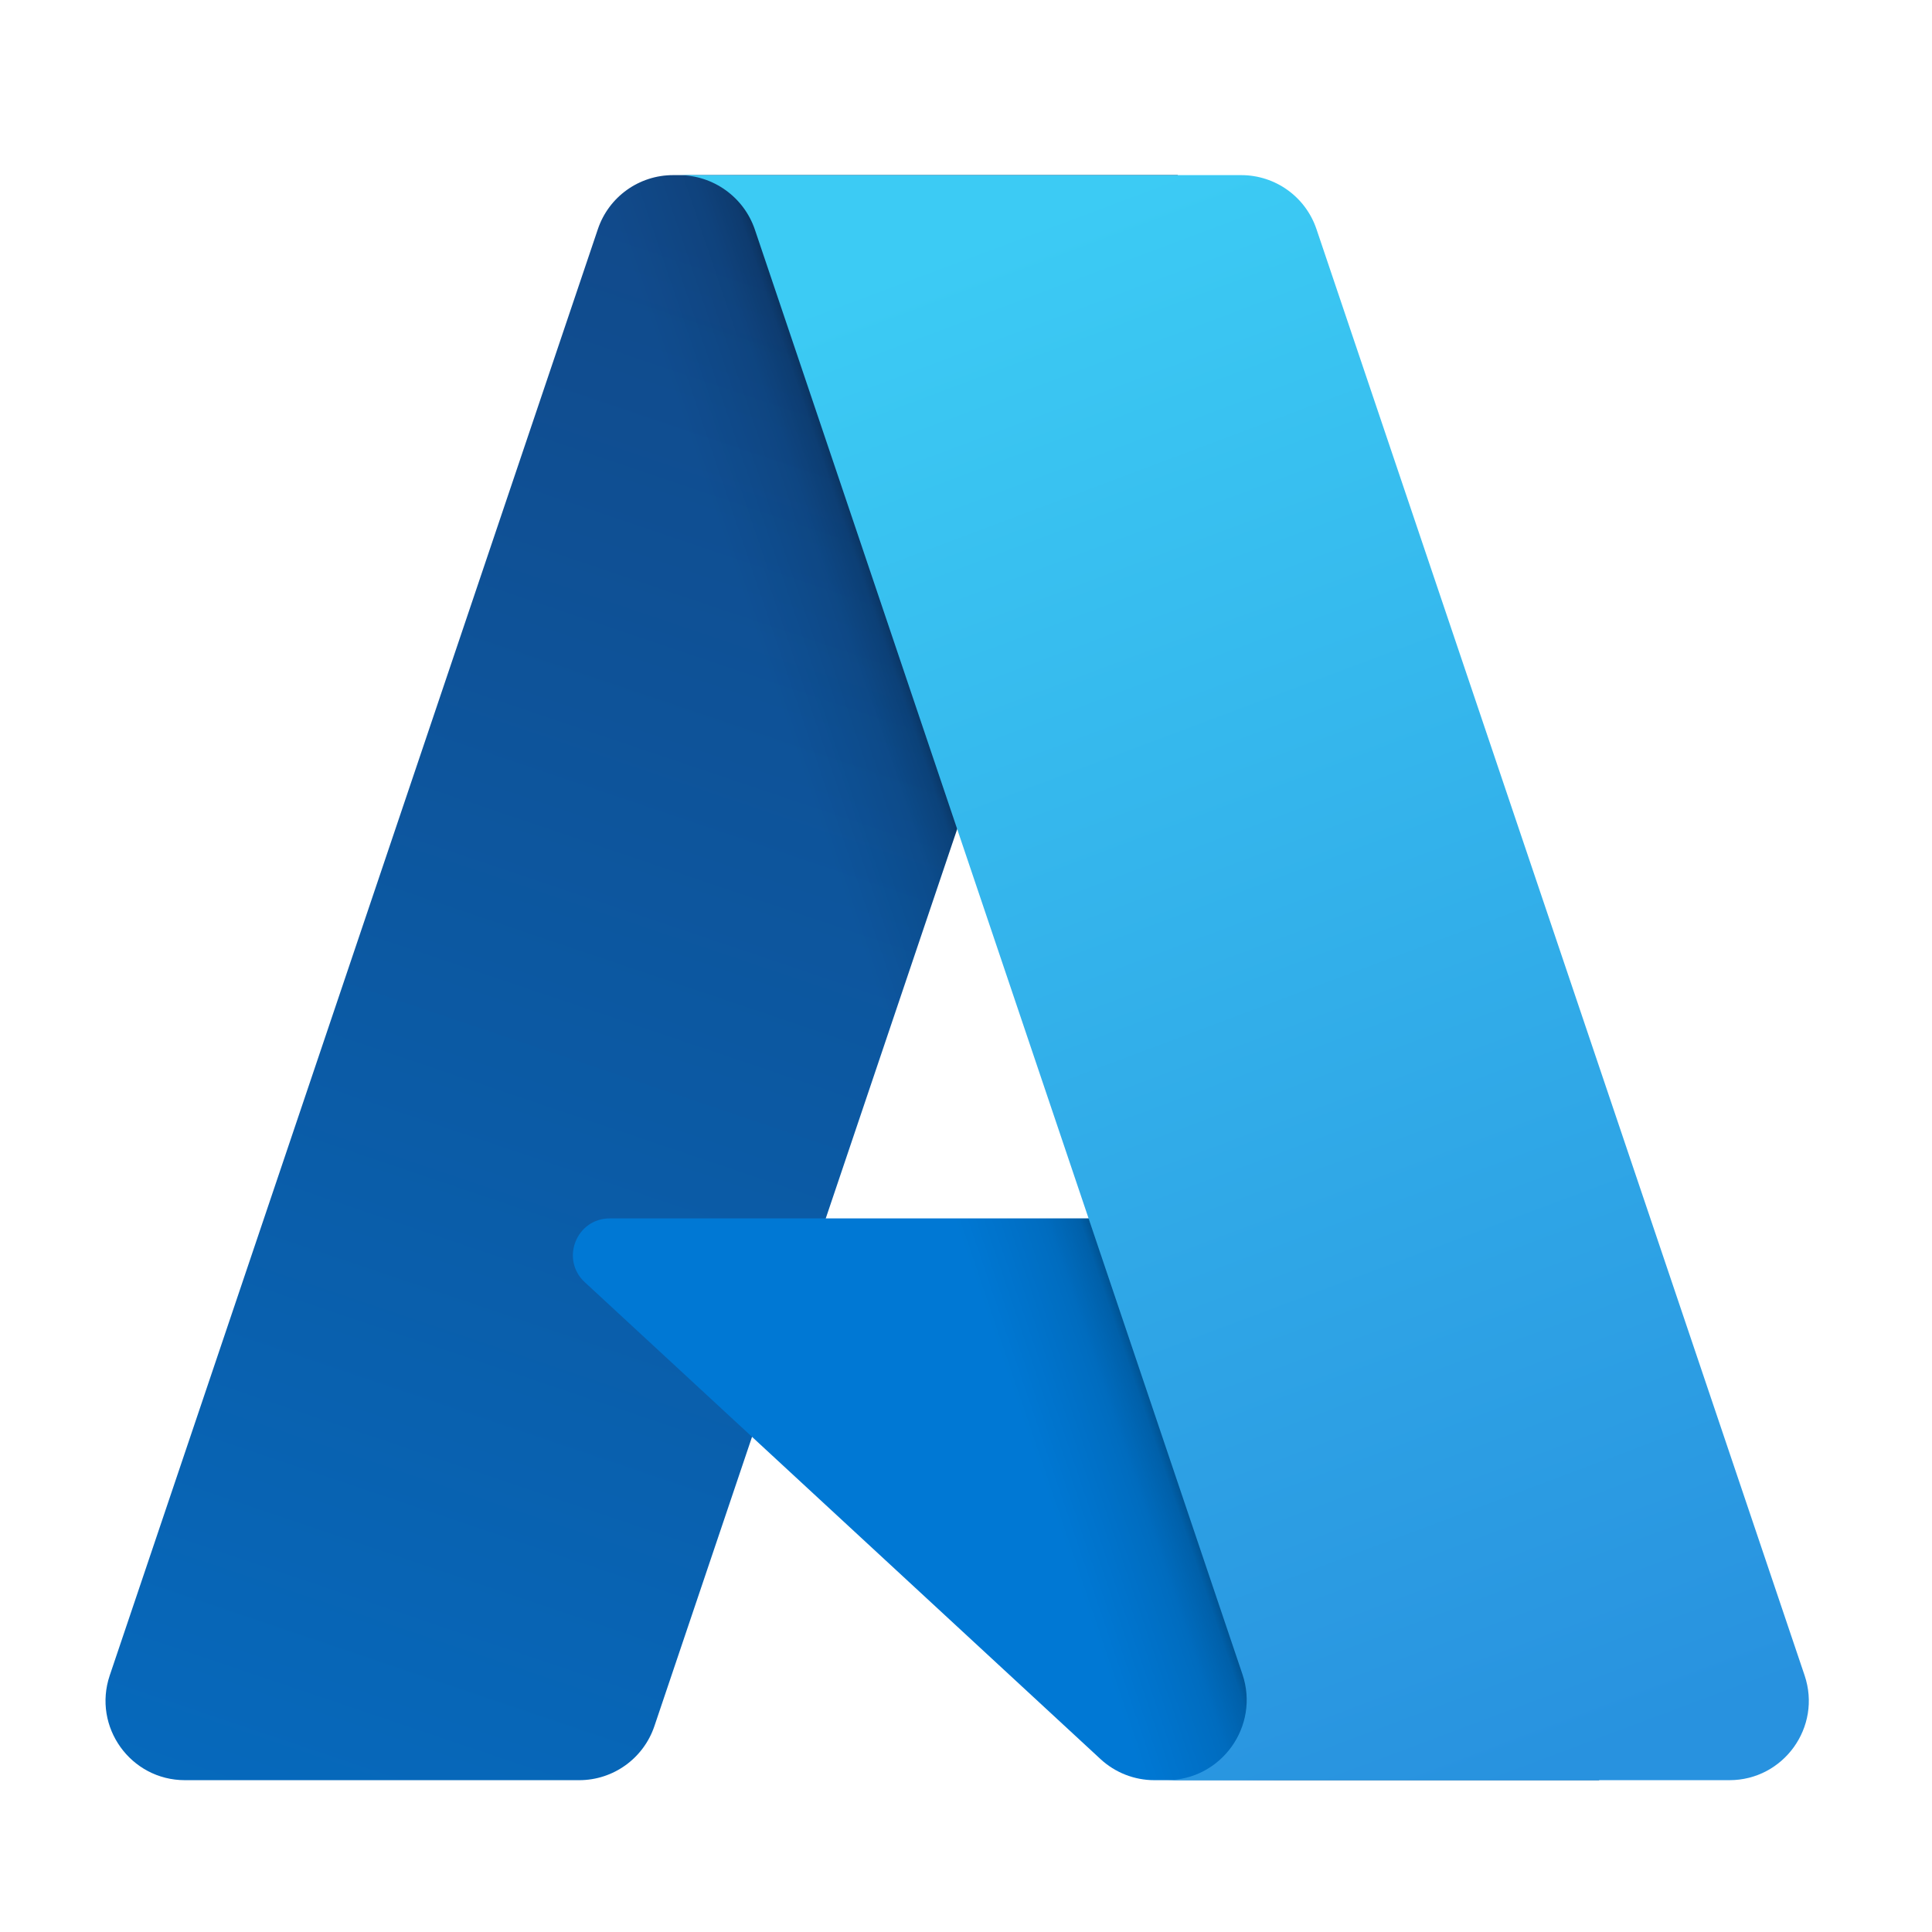
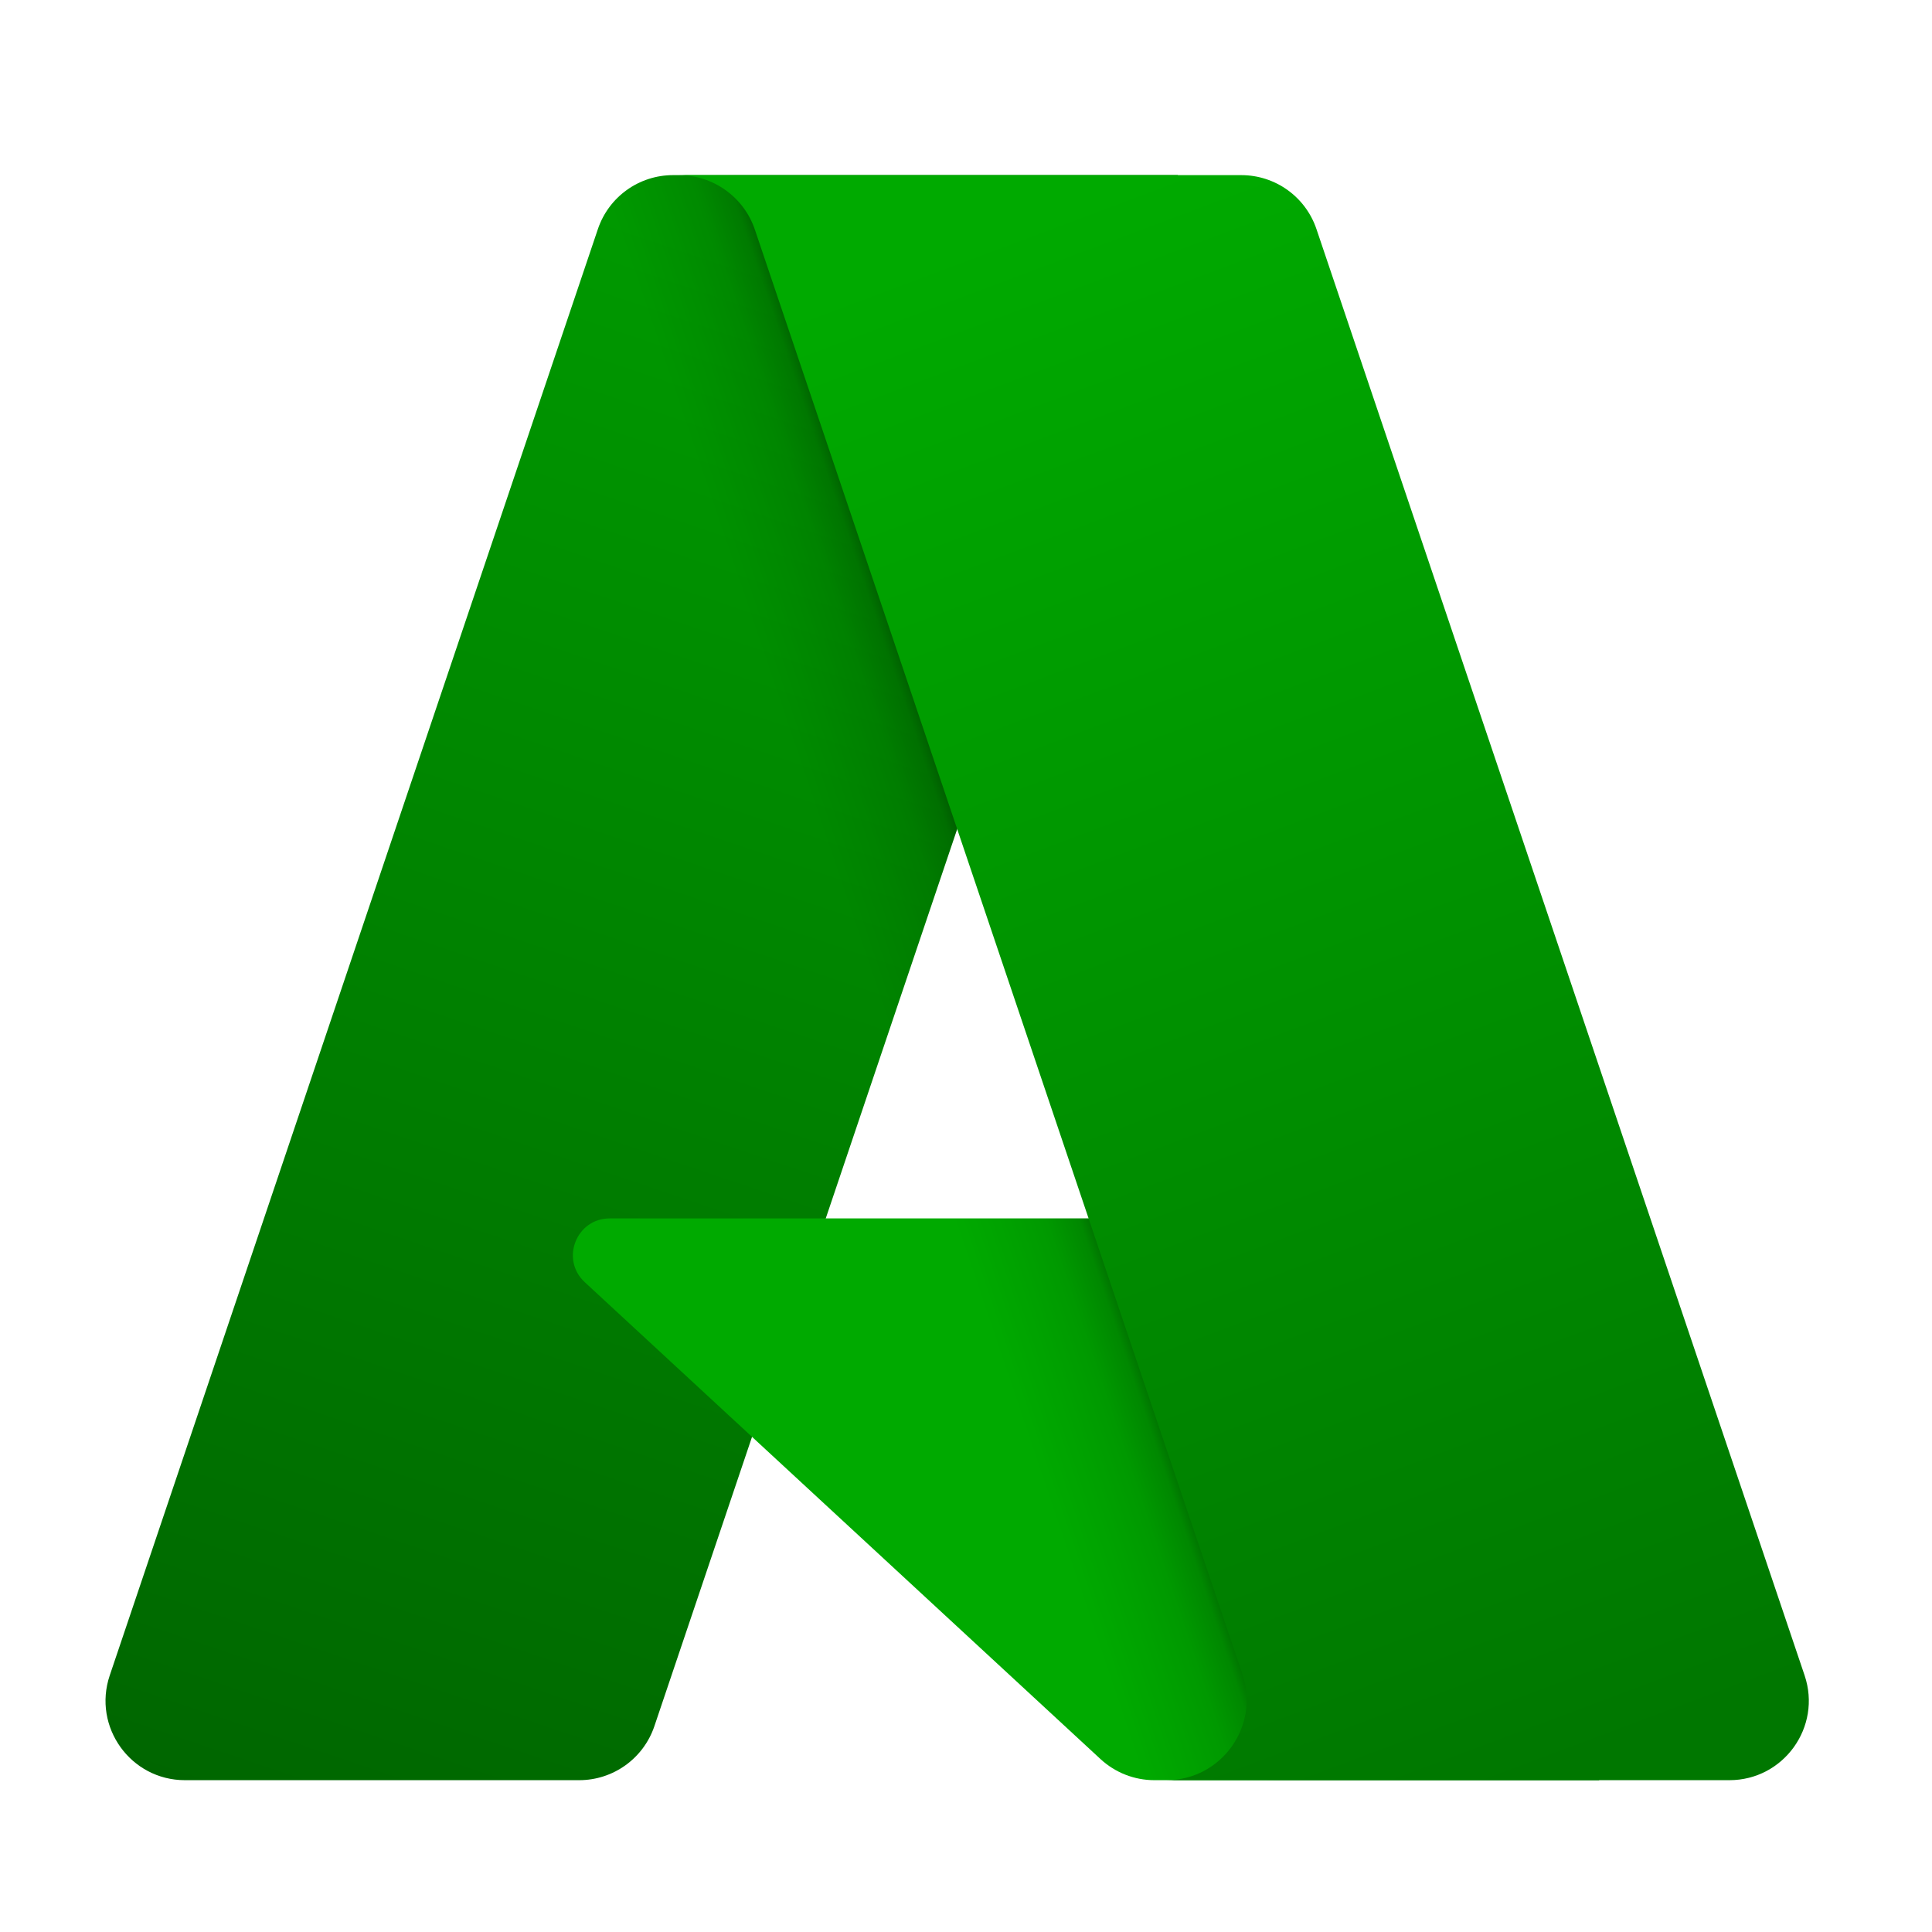
<svg xmlns="http://www.w3.org/2000/svg" width="100%" height="100%" viewBox="0 0 65 65" fill="none">
-   <path d="M20.115 7.708C20.481 6.622 21.499 5.892 22.645 5.892H39.628L22.016 58.075C21.649 59.161 20.632 59.892 19.486 59.892H6.222C4.395 59.892 3.108 58.098 3.692 56.368L20.115 7.708Z" fill="url(#paint0_linear_2532_530598)" />
-   <path d="M47.224 40.992H20.514C19.388 40.992 18.847 42.374 19.674 43.138L37.025 59.182C37.519 59.639 38.166 59.892 38.838 59.892H53.803L47.224 40.992Z" fill="#0078D4" />
-   <path d="M22.645 5.892C21.499 5.892 20.481 6.622 20.115 7.708L3.692 56.368C3.108 58.098 4.395 59.892 6.222 59.892H19.486C20.631 59.892 21.649 59.161 22.016 58.075L25.283 48.394L36.834 59.174C37.328 59.635 37.979 59.892 38.655 59.892H53.803L47.224 40.992H27.781L39.628 5.892H22.645Z" fill="url(#paint1_linear_2532_530598)" />
-   <path d="M44.291 7.708C43.925 6.622 42.907 5.892 41.761 5.892H22.753H22.84C23.998 5.892 25.027 6.631 25.398 7.728L41.8 56.328C42.391 58.078 41.089 59.892 39.242 59.892H38.953H58.184C60.01 59.892 61.298 58.098 60.714 56.368L44.291 7.708Z" fill="url(#paint2_linear_2532_530598)" />
+   <path d="M20.115 7.708C20.481 6.622 21.499 5.892 22.645 5.892H39.628L22.016 58.075C21.649 59.161 20.632 59.892 19.486 59.892H6.222C4.395 59.892 3.108 58.098 3.692 56.368L20.115 7.708Z" fill="url(#green-gradient1)" />
+   <path d="M47.224 40.992H20.514C19.388 40.992 18.847 42.374 19.674 43.138L37.025 59.182C37.519 59.639 38.166 59.892 38.838 59.892H53.803L47.224 40.992Z" fill="#00AA00" />
+   <path d="M22.645 5.892C21.499 5.892 20.481 6.622 20.115 7.708L3.692 56.368C3.108 58.098 4.395 59.892 6.222 59.892H19.486C20.631 59.892 21.649 59.161 22.016 58.075L25.283 48.394L36.834 59.174C37.328 59.635 37.979 59.892 38.655 59.892H53.803L47.224 40.992H27.781L39.628 5.892H22.645Z" fill="url(#green-gradient2)" />
+   <path d="M44.291 7.708C43.925 6.622 42.907 5.892 41.761 5.892H22.753H22.84C23.998 5.892 25.027 6.631 25.398 7.728L41.8 56.328C42.391 58.078 41.089 59.892 39.242 59.892H38.953H58.184C60.01 59.892 61.298 58.098 60.714 56.368L44.291 7.708Z" fill="url(#green-gradient3)" />
  <defs>
-     <linearGradient id="paint0_linear_2532_530598" x1="22.551" y1="7.761" x2="4.939" y2="59.79" gradientUnits="userSpaceOnUse">
-       <stop stop-color="#114A8B" />
-       <stop offset="1" stop-color="#0669BC" />
+     <linearGradient id="green-gradient1" x1="22.551" y1="7.761" x2="4.939" y2="59.79" gradientUnits="userSpaceOnUse">
+       <stop stop-color="#009900" />
+       <stop offset="1" stop-color="#006600" />
    </linearGradient>
-     <linearGradient id="paint1_linear_2532_530598" x1="36.622" y1="40.997" x2="32.551" y2="42.374" gradientUnits="userSpaceOnUse">
+     <linearGradient id="green-gradient2" x1="36.622" y1="40.997" x2="32.551" y2="42.374" gradientUnits="userSpaceOnUse">
      <stop stop-opacity="0.3" />
      <stop offset="0.071" stop-opacity="0.2" />
      <stop offset="0.321" stop-opacity="0.1" />
      <stop offset="0.623" stop-opacity="0.05" />
      <stop offset="1" stop-opacity="0" />
    </linearGradient>
-     <linearGradient id="paint2_linear_2532_530598" x1="33.716" y1="7.761" x2="53.049" y2="59.267" gradientUnits="userSpaceOnUse">
-       <stop stop-color="#3CCBF4" />
-       <stop offset="1" stop-color="#2892DF" />
+     <linearGradient id="green-gradient3" x1="33.716" y1="7.761" x2="53.049" y2="59.267" gradientUnits="userSpaceOnUse">
+       <stop stop-color="#00AA00" />
+       <stop offset="1" stop-color="#007700" />
    </linearGradient>
  </defs>
</svg>
